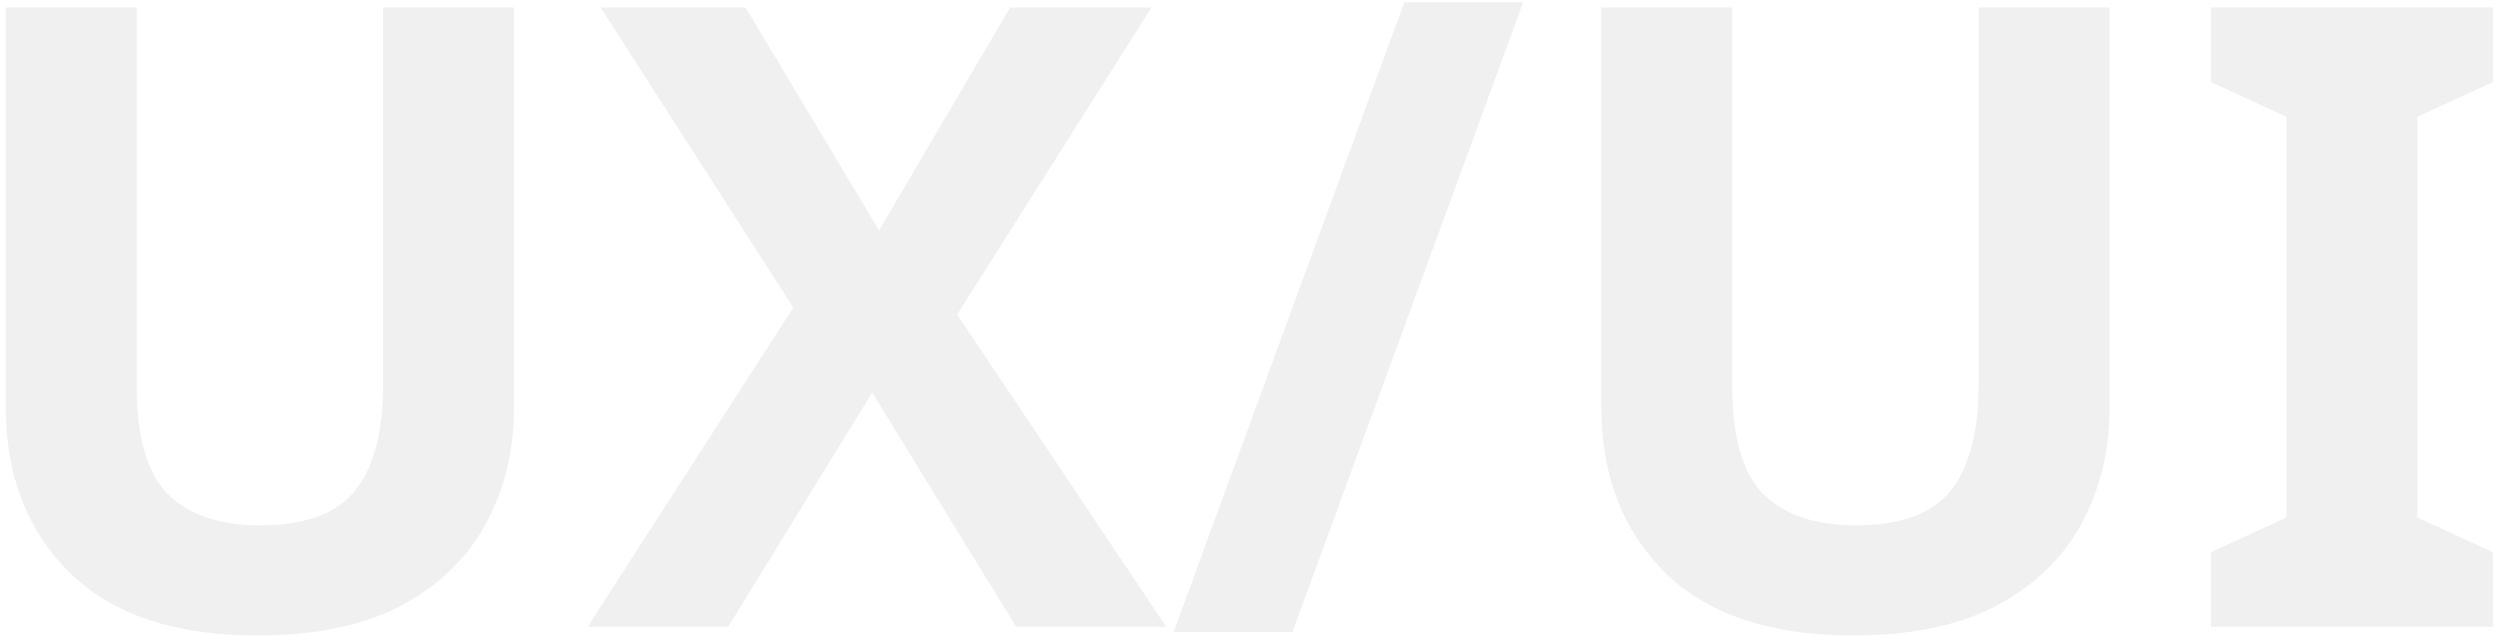
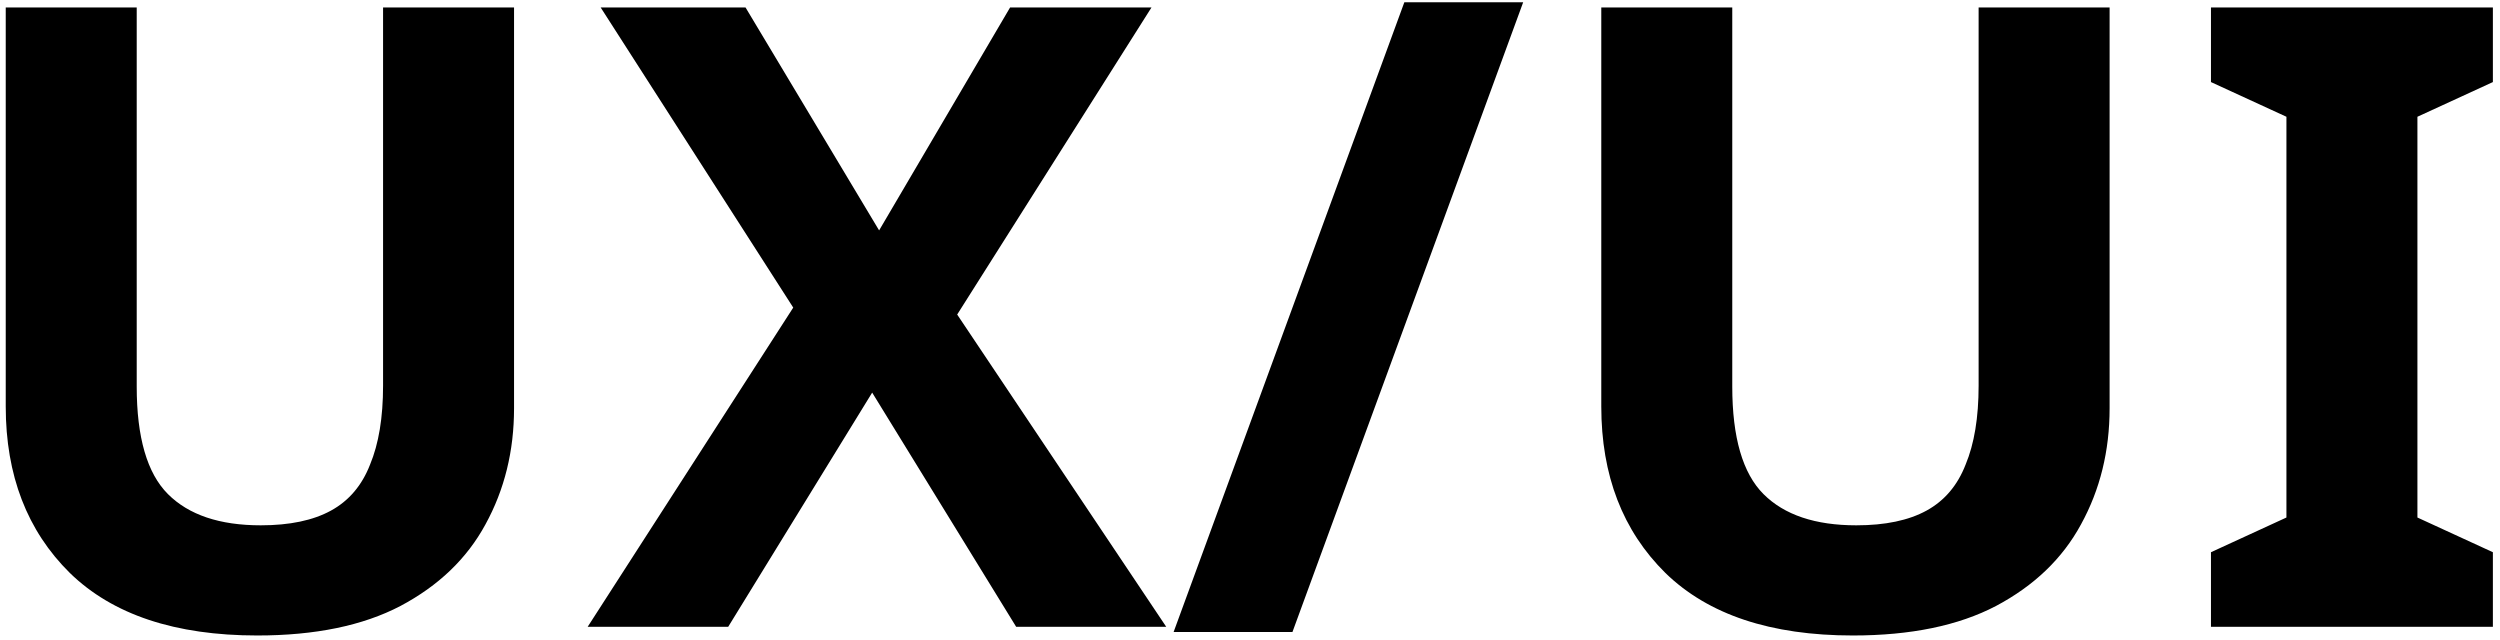
<svg xmlns="http://www.w3.org/2000/svg" width="864" height="221" viewBox="296 81 864 221" fill="none">
-   <path opacity="0.06" d="M473.655 222.08C473.655 236.87 470.357 250.26 463.762 262.251C457.367 274.043 447.574 283.436 434.383 290.431C421.393 297.226 404.905 300.624 384.919 300.624C356.539 300.624 334.955 293.429 320.166 279.039C305.376 264.45 297.982 245.264 297.982 221.481V83.58H343.249V214.586C343.249 232.173 346.846 244.564 354.041 251.759C361.236 258.954 371.928 262.551 386.118 262.551C396.111 262.551 404.205 260.852 410.401 257.455C416.596 254.057 421.093 248.761 423.891 241.566C426.889 234.372 428.388 225.278 428.388 214.286V83.58H473.655V222.08ZM699.05 297.626H647.188L597.424 216.684L547.66 297.626H499.095L570.143 187.305L503.591 83.58H553.655L599.822 160.625L645.089 83.58H693.954L626.803 189.704L699.05 297.626Z" fill="black" />
-   <path opacity="0.06" d="M822.411 81.781L742.669 299.425H701.598L781.341 81.781H822.411ZM1025.08 222.08C1025.08 236.87 1021.78 250.26 1015.18 262.251C1008.79 274.043 998.996 283.436 985.805 290.431C972.815 297.226 956.327 300.624 936.341 300.624C907.962 300.624 886.377 293.429 871.588 279.039C856.798 264.45 849.404 245.264 849.404 221.481V83.58H894.671V214.586C894.671 232.173 898.268 244.564 905.463 251.759C912.658 258.954 923.35 262.551 937.54 262.551C947.533 262.551 955.627 260.852 961.823 257.455C968.018 254.057 972.515 248.761 975.313 241.566C978.311 234.372 979.81 225.278 979.81 214.286V83.58H1025.08V222.08ZM1157.54 297.626H1060.11V271.845L1086.19 259.853V121.353L1060.11 109.362V83.58H1157.54V109.362L1131.46 121.353V259.853L1157.54 271.845V297.626Z" fill="black" />
+   <path d="M473.655 222.08C473.655 236.87 470.357 250.26 463.762 262.251C457.367 274.043 447.574 283.436 434.383 290.431C421.393 297.226 404.905 300.624 384.919 300.624C356.539 300.624 334.955 293.429 320.166 279.039C305.376 264.45 297.982 245.264 297.982 221.481V83.58H343.249V214.586C343.249 232.173 346.846 244.564 354.041 251.759C361.236 258.954 371.928 262.551 386.118 262.551C396.111 262.551 404.205 260.852 410.401 257.455C416.596 254.057 421.093 248.761 423.891 241.566C426.889 234.372 428.388 225.278 428.388 214.286V83.58H473.655V222.08ZM699.05 297.626H647.188L597.424 216.684L547.66 297.626H499.095L570.143 187.305L503.591 83.58H553.655L599.822 160.625L645.089 83.58H693.954L626.803 189.704L699.05 297.626Z" fill="black" />
+   <path d="M822.411 81.781L742.669 299.425H701.598L781.341 81.781H822.411ZM1025.08 222.08C1025.08 236.87 1021.78 250.26 1015.18 262.251C1008.79 274.043 998.996 283.436 985.805 290.431C972.815 297.226 956.327 300.624 936.341 300.624C907.962 300.624 886.377 293.429 871.588 279.039C856.798 264.45 849.404 245.264 849.404 221.481V83.58H894.671V214.586C894.671 232.173 898.268 244.564 905.463 251.759C912.658 258.954 923.35 262.551 937.54 262.551C947.533 262.551 955.627 260.852 961.823 257.455C968.018 254.057 972.515 248.761 975.313 241.566C978.311 234.372 979.81 225.278 979.81 214.286V83.58H1025.08V222.08ZM1157.54 297.626H1060.11V271.845L1086.19 259.853V121.353L1060.11 109.362V83.58H1157.54V109.362L1131.46 121.353V259.853L1157.54 271.845V297.626Z" fill="black" />
</svg>
